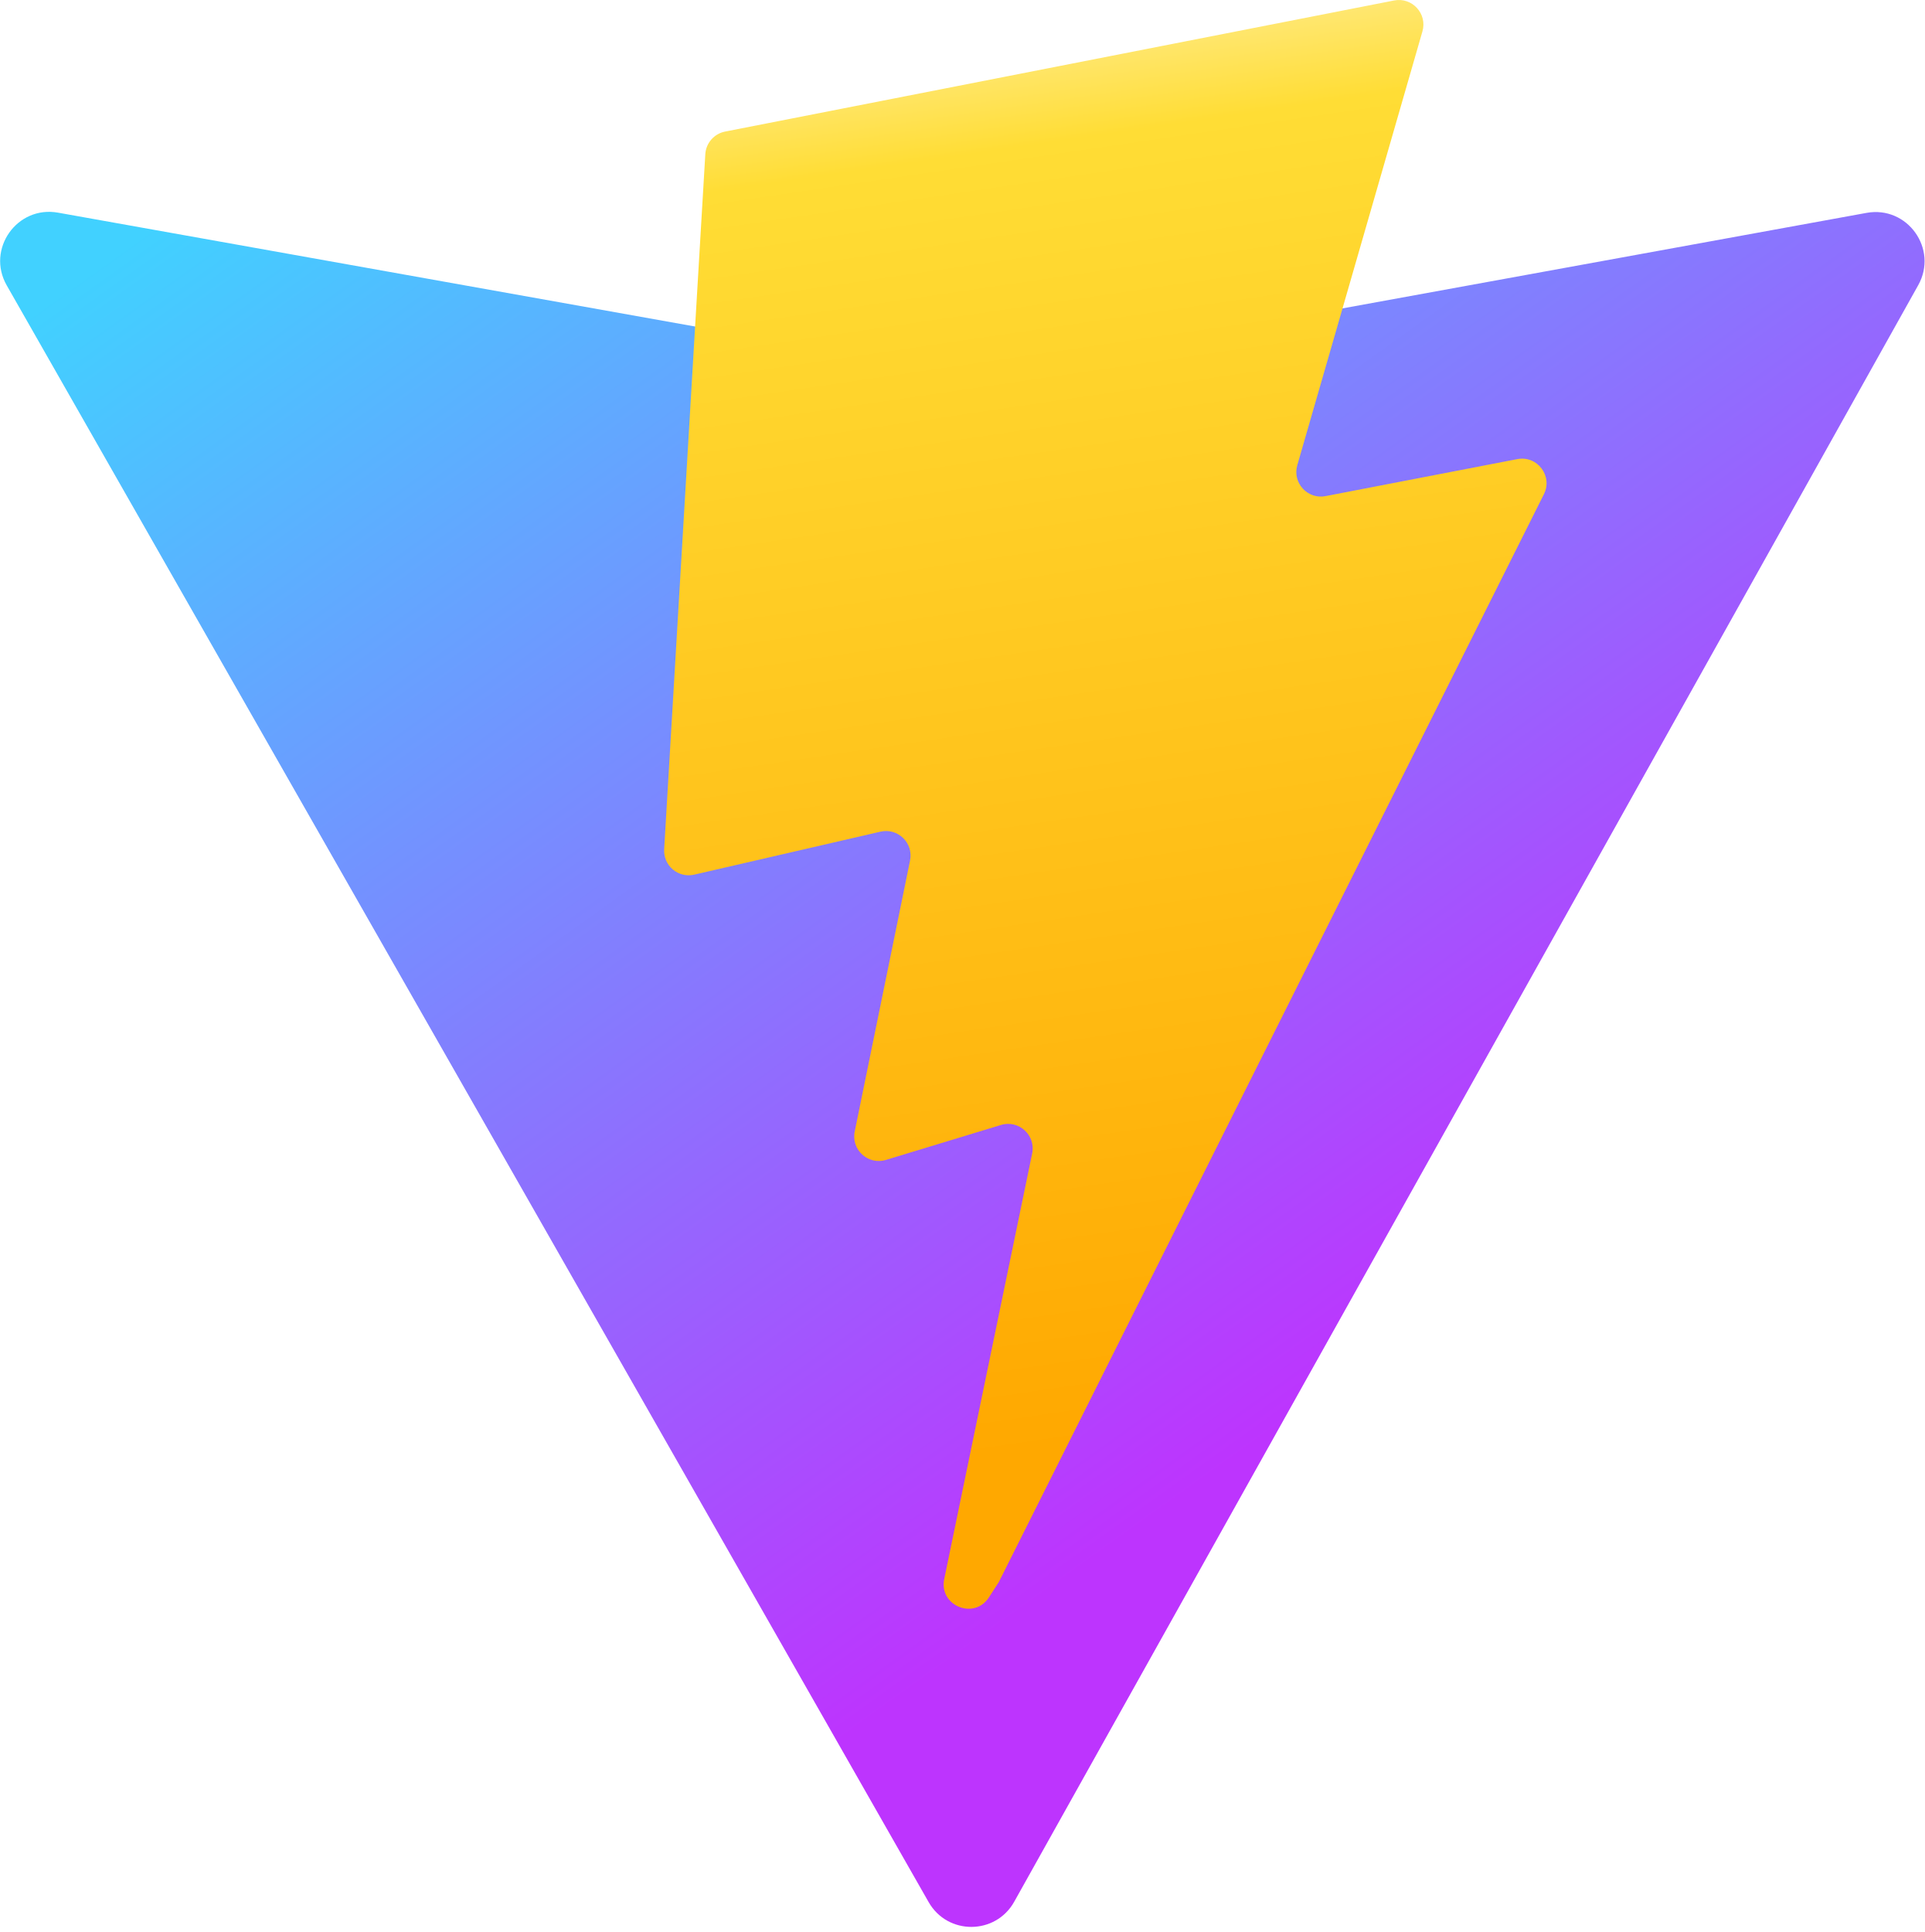
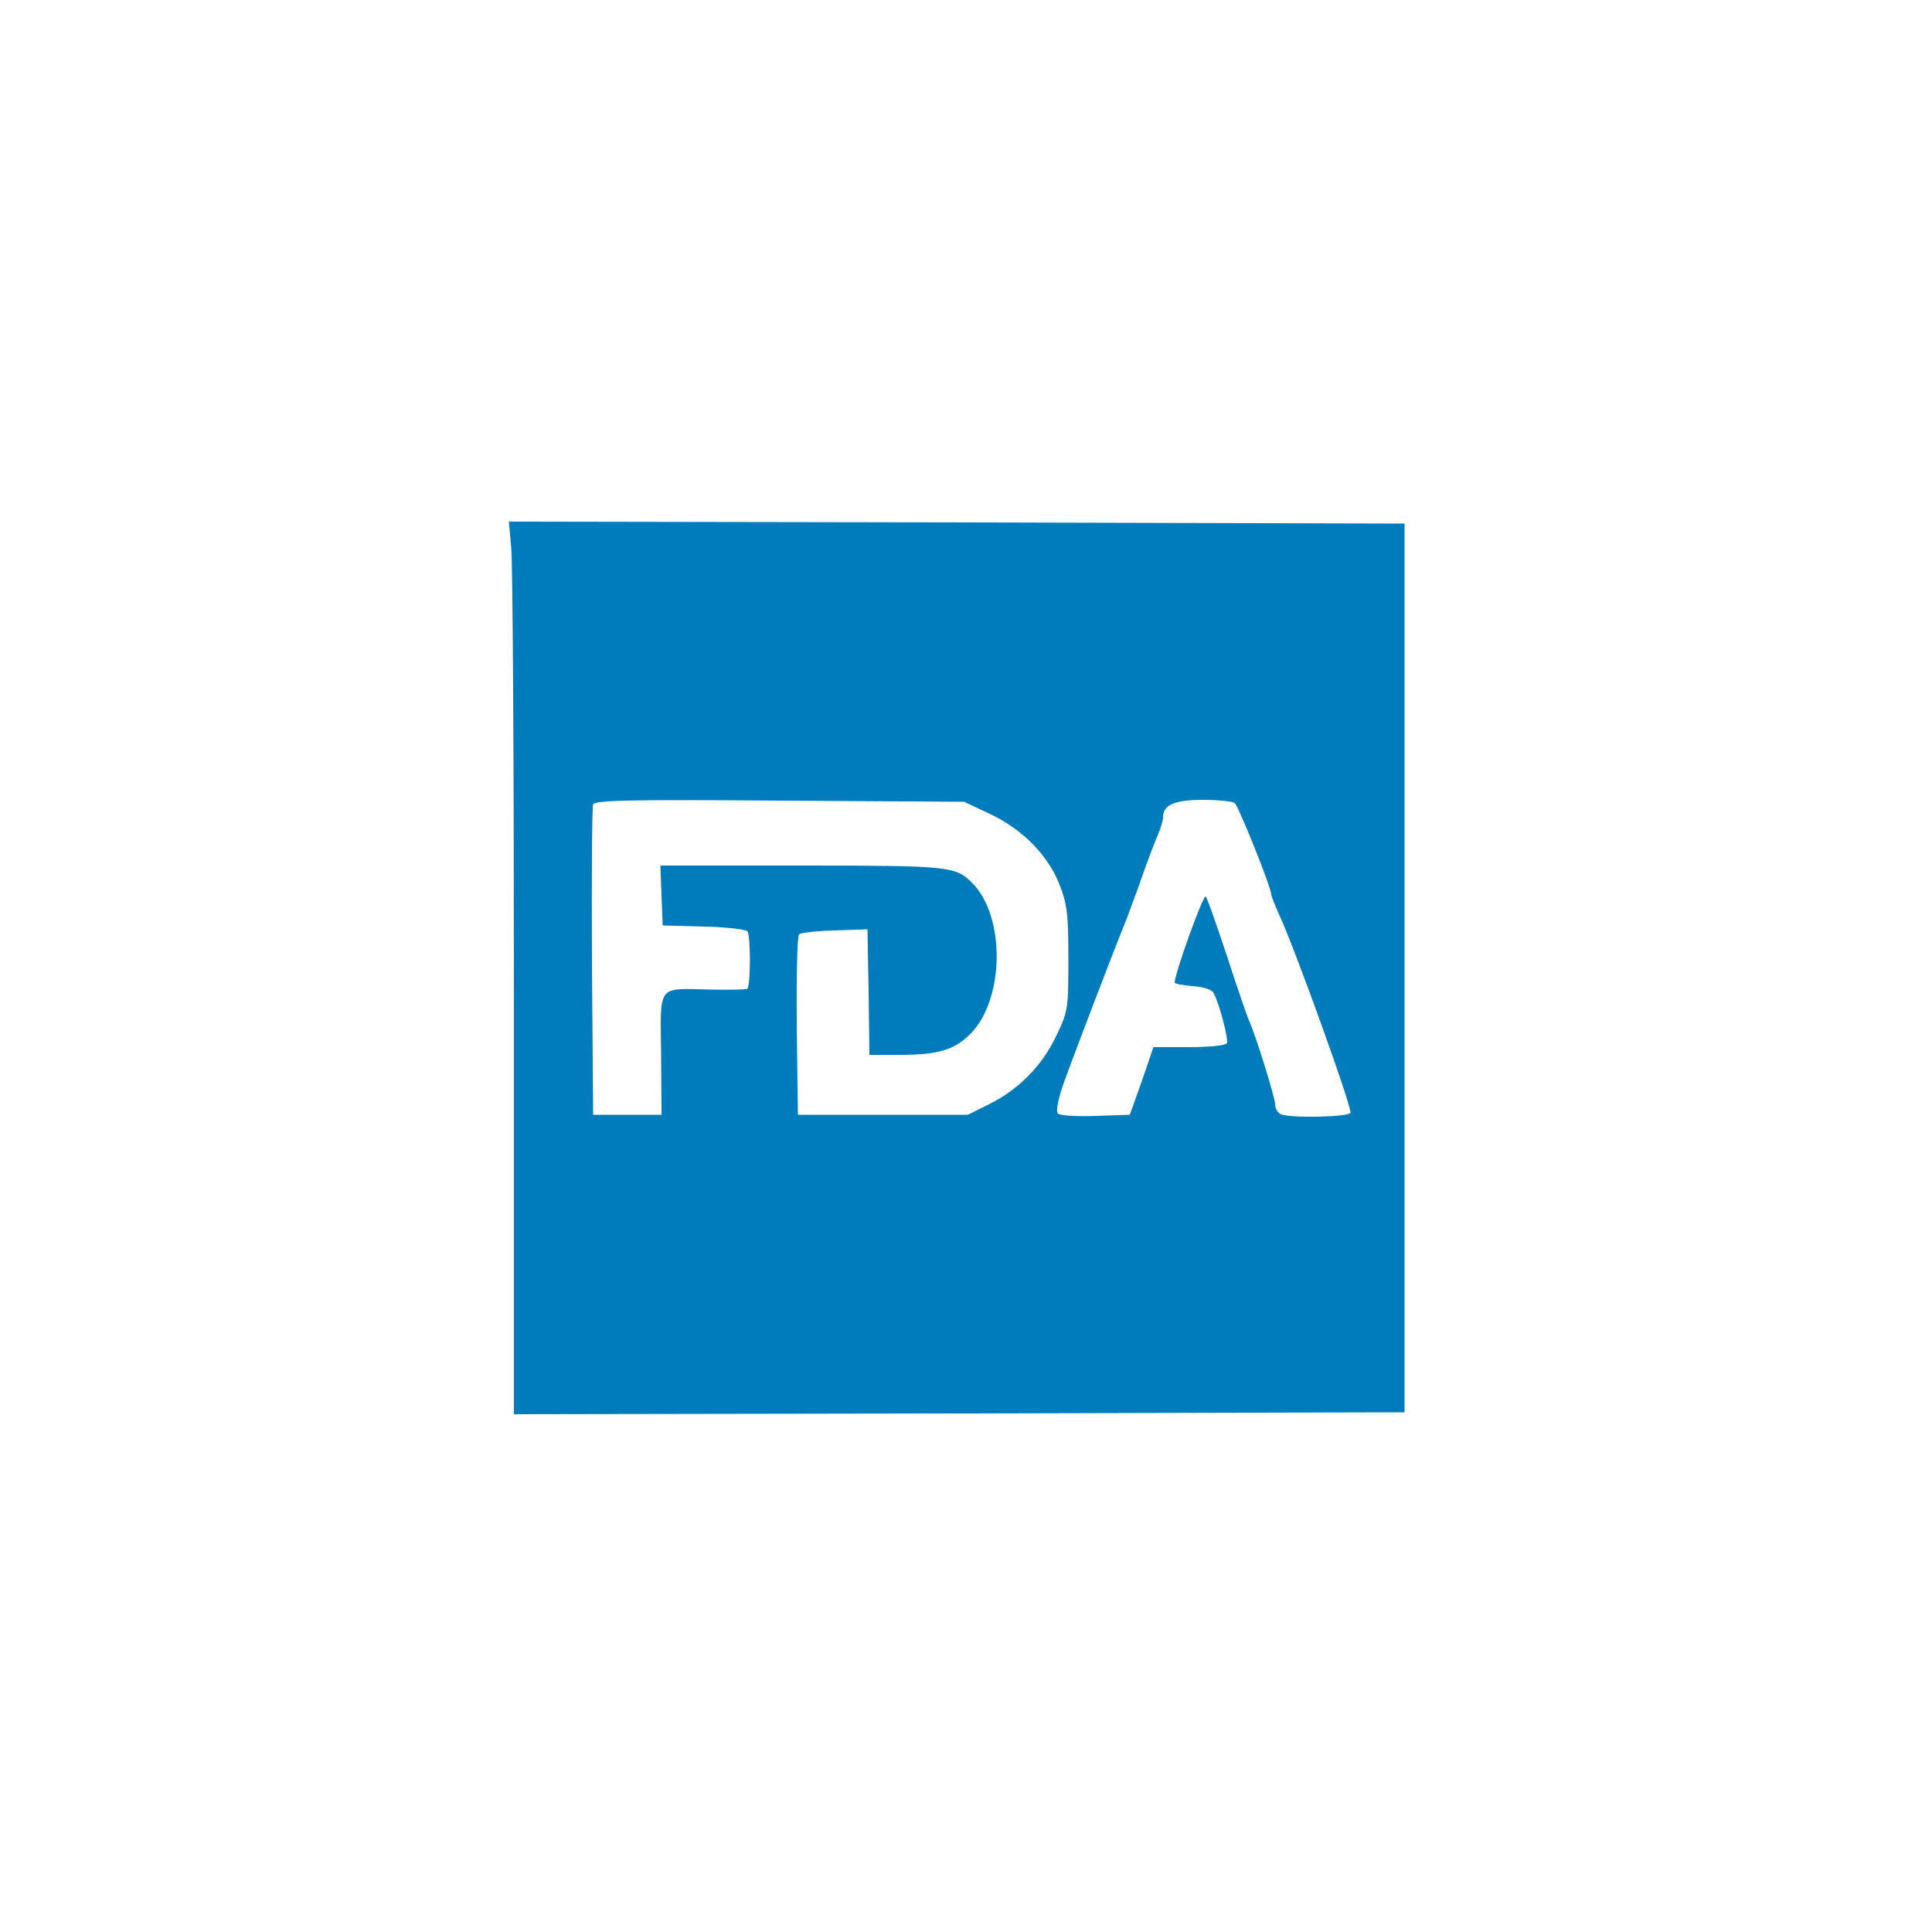
- <svg xmlns="http://www.w3.org/2000/svg" aria-hidden="true" role="img" class="iconify iconify--logos" width="31.88" height="32" preserveAspectRatio="xMidYMid meet" viewBox="0 0 256 257">
-   <defs>
-     <linearGradient id="IconifyId1813088fe1fbc01fb466" x1="-.828%" x2="57.636%" y1="7.652%" y2="78.411%">
-       <stop offset="0%" stop-color="#41D1FF" />
-       <stop offset="100%" stop-color="#BD34FE" />
-     </linearGradient>
-     <linearGradient id="IconifyId1813088fe1fbc01fb467" x1="43.376%" x2="50.316%" y1="2.242%" y2="89.03%">
-       <stop offset="0%" stop-color="#FFEA83" />
-       <stop offset="8.333%" stop-color="#FFDD35" />
-       <stop offset="100%" stop-color="#FFA800" />
-     </linearGradient>
-   </defs>
-   <path fill="url(#IconifyId1813088fe1fbc01fb466)" d="M255.153 37.938L134.897 252.976c-2.483 4.44-8.862 4.466-11.382.048L.875 37.958c-2.746-4.814 1.371-10.646 6.827-9.67l120.385 21.517a6.537 6.537 0 0 0 2.322-.004l117.867-21.483c5.438-.991 9.574 4.796 6.877 9.62Z" />
-   <path fill="url(#IconifyId1813088fe1fbc01fb467)" d="M185.432.063L96.44 17.501a3.268 3.268 0 0 0-2.634 3.014l-5.474 92.456a3.268 3.268 0 0 0 3.997 3.378l24.777-5.718c2.318-.535 4.413 1.507 3.936 3.838l-7.361 36.047c-.495 2.426 1.782 4.5 4.151 3.78l15.304-4.649c2.372-.72 4.652 1.36 4.15 3.788l-11.698 56.621c-.732 3.542 3.979 5.473 5.943 2.437l1.313-2.028l72.516-144.72c1.215-2.423-.88-5.186-3.54-4.672l-25.505 4.922c-2.396.462-4.435-1.77-3.759-4.114l16.646-57.705c.677-2.35-1.37-4.583-3.769-4.113Z" />
+ <svg xmlns="http://www.w3.org/2000/svg" version="1.0" width="500pt" height="500pt" viewBox="0 0 500 500" preserveAspectRatio="xMidYMid meet">
+   <g transform="translate(0,500) scale(0.1,-0.1)" fill="#007CBC" stroke="none">
+     <path d="M1323 3583 c4 -38 7 -557 7 -1156 l0 -1087 1153 2 1152 3 0 1150 0 1150 -1159 3 -1159 2 6 -67z m1238 -689 c85 -40 150 -106 180 -181 20 -50 24 -75 24 -193 0 -131 -1 -137 -31 -200 -37 -78 -97 -139 -173 -177 l-56 -28 -220 0 -220 0 -3 229 c-1 126 1 233 6 238 4 4 46 9 92 10 l85 3 3 -162 2 -163 78 0 c101 0 143 13 185 56 87 90 89 303 3 389 -43 43 -58 45 -441 45 l-366 0 3 -77 3 -78 105 -3 c58 -1 109 -7 114 -12 9 -9 9 -140 0 -149 -2 -2 -45 -3 -95 -2 -140 3 -130 16 -128 -167 l1 -157 -89 0 -88 0 -3 395 c-1 217 0 401 3 408 4 11 92 13 482 10 l478 -3 66 -31z m634 28 c10 -7 95 -219 95 -237 0 -4 9 -26 19 -49 40 -84 192 -507 186 -516 -7 -11 -153 -14 -179 -4 -9 3 -16 15 -16 26 0 18 -52 184 -68 218 -4 8 -30 84 -57 167 -28 84 -52 153 -55 153 -8 0 -80 -200 -80 -223 0 -3 21 -7 46 -9 29 -2 50 -9 55 -18 16 -31 39 -121 34 -130 -4 -6 -48 -10 -98 -10 l-92 0 -30 -88 -31 -87 -88 -3 c-49 -2 -93 1 -98 6 -6 6 0 37 16 82 25 70 138 365 155 405 5 11 23 61 41 110 17 50 38 105 46 123 8 18 14 39 14 47 0 32 30 45 103 45 40 0 77 -4 82 -8z" />
+   </g>
</svg>
